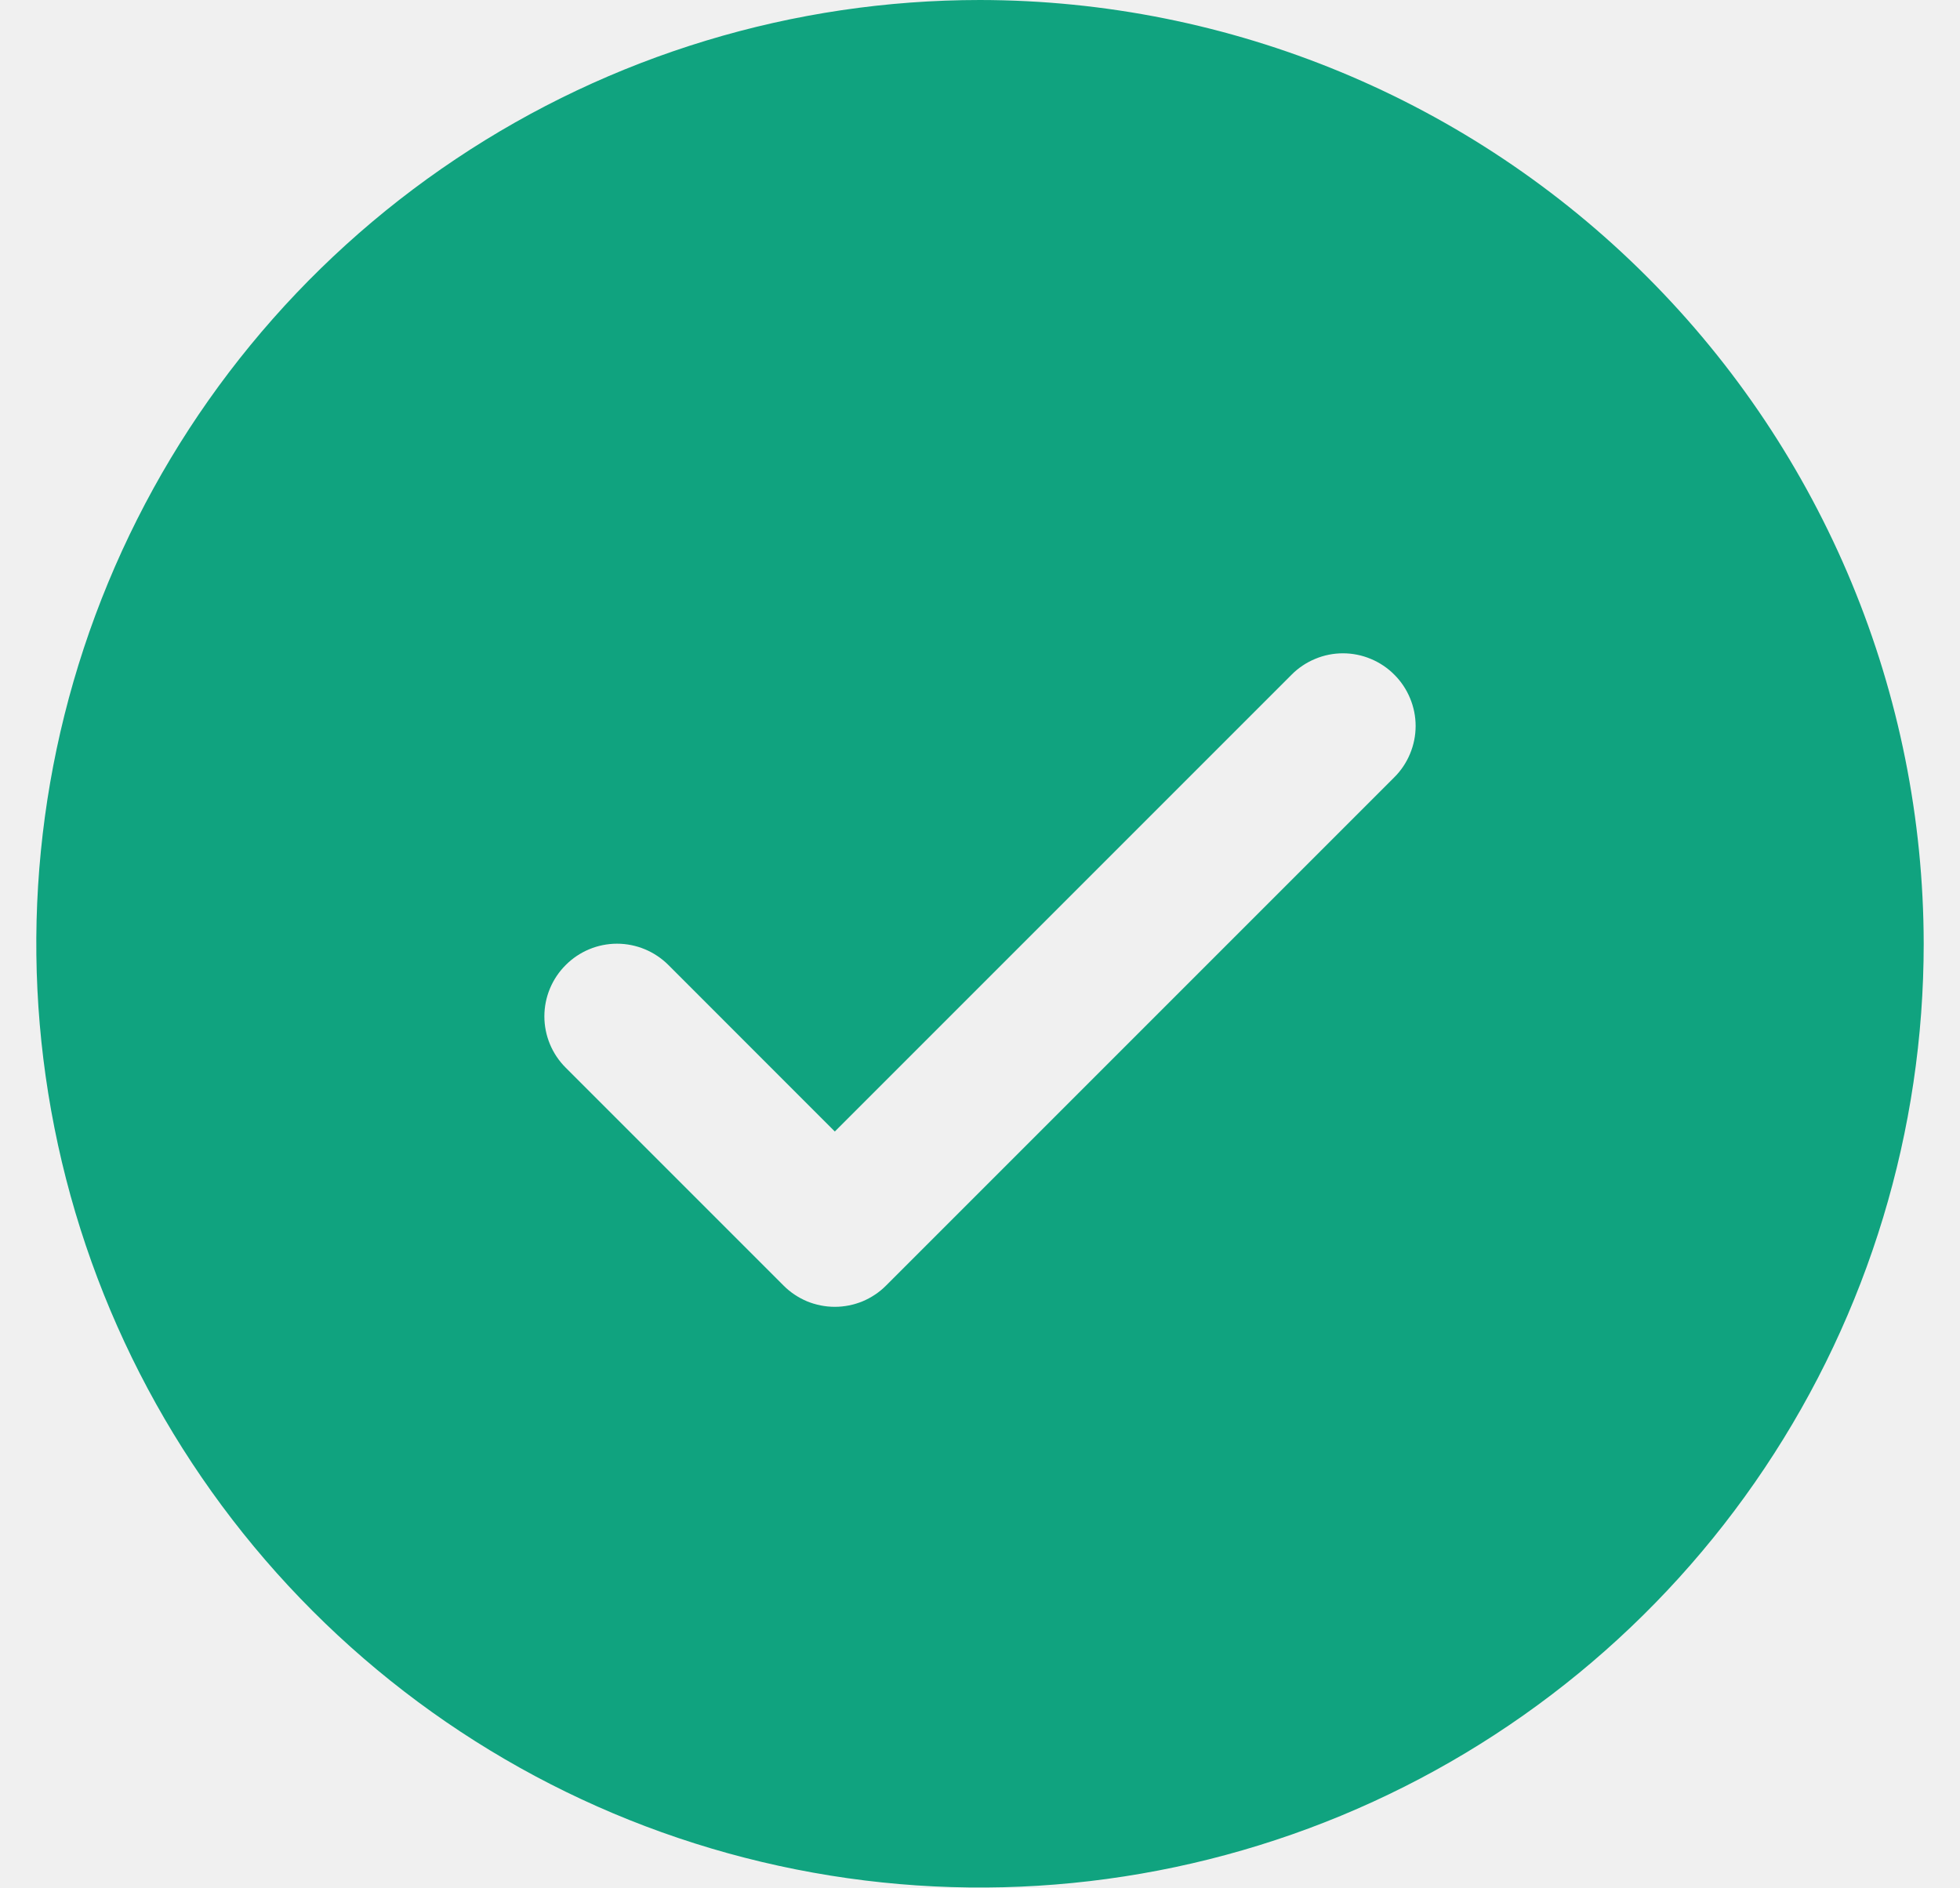
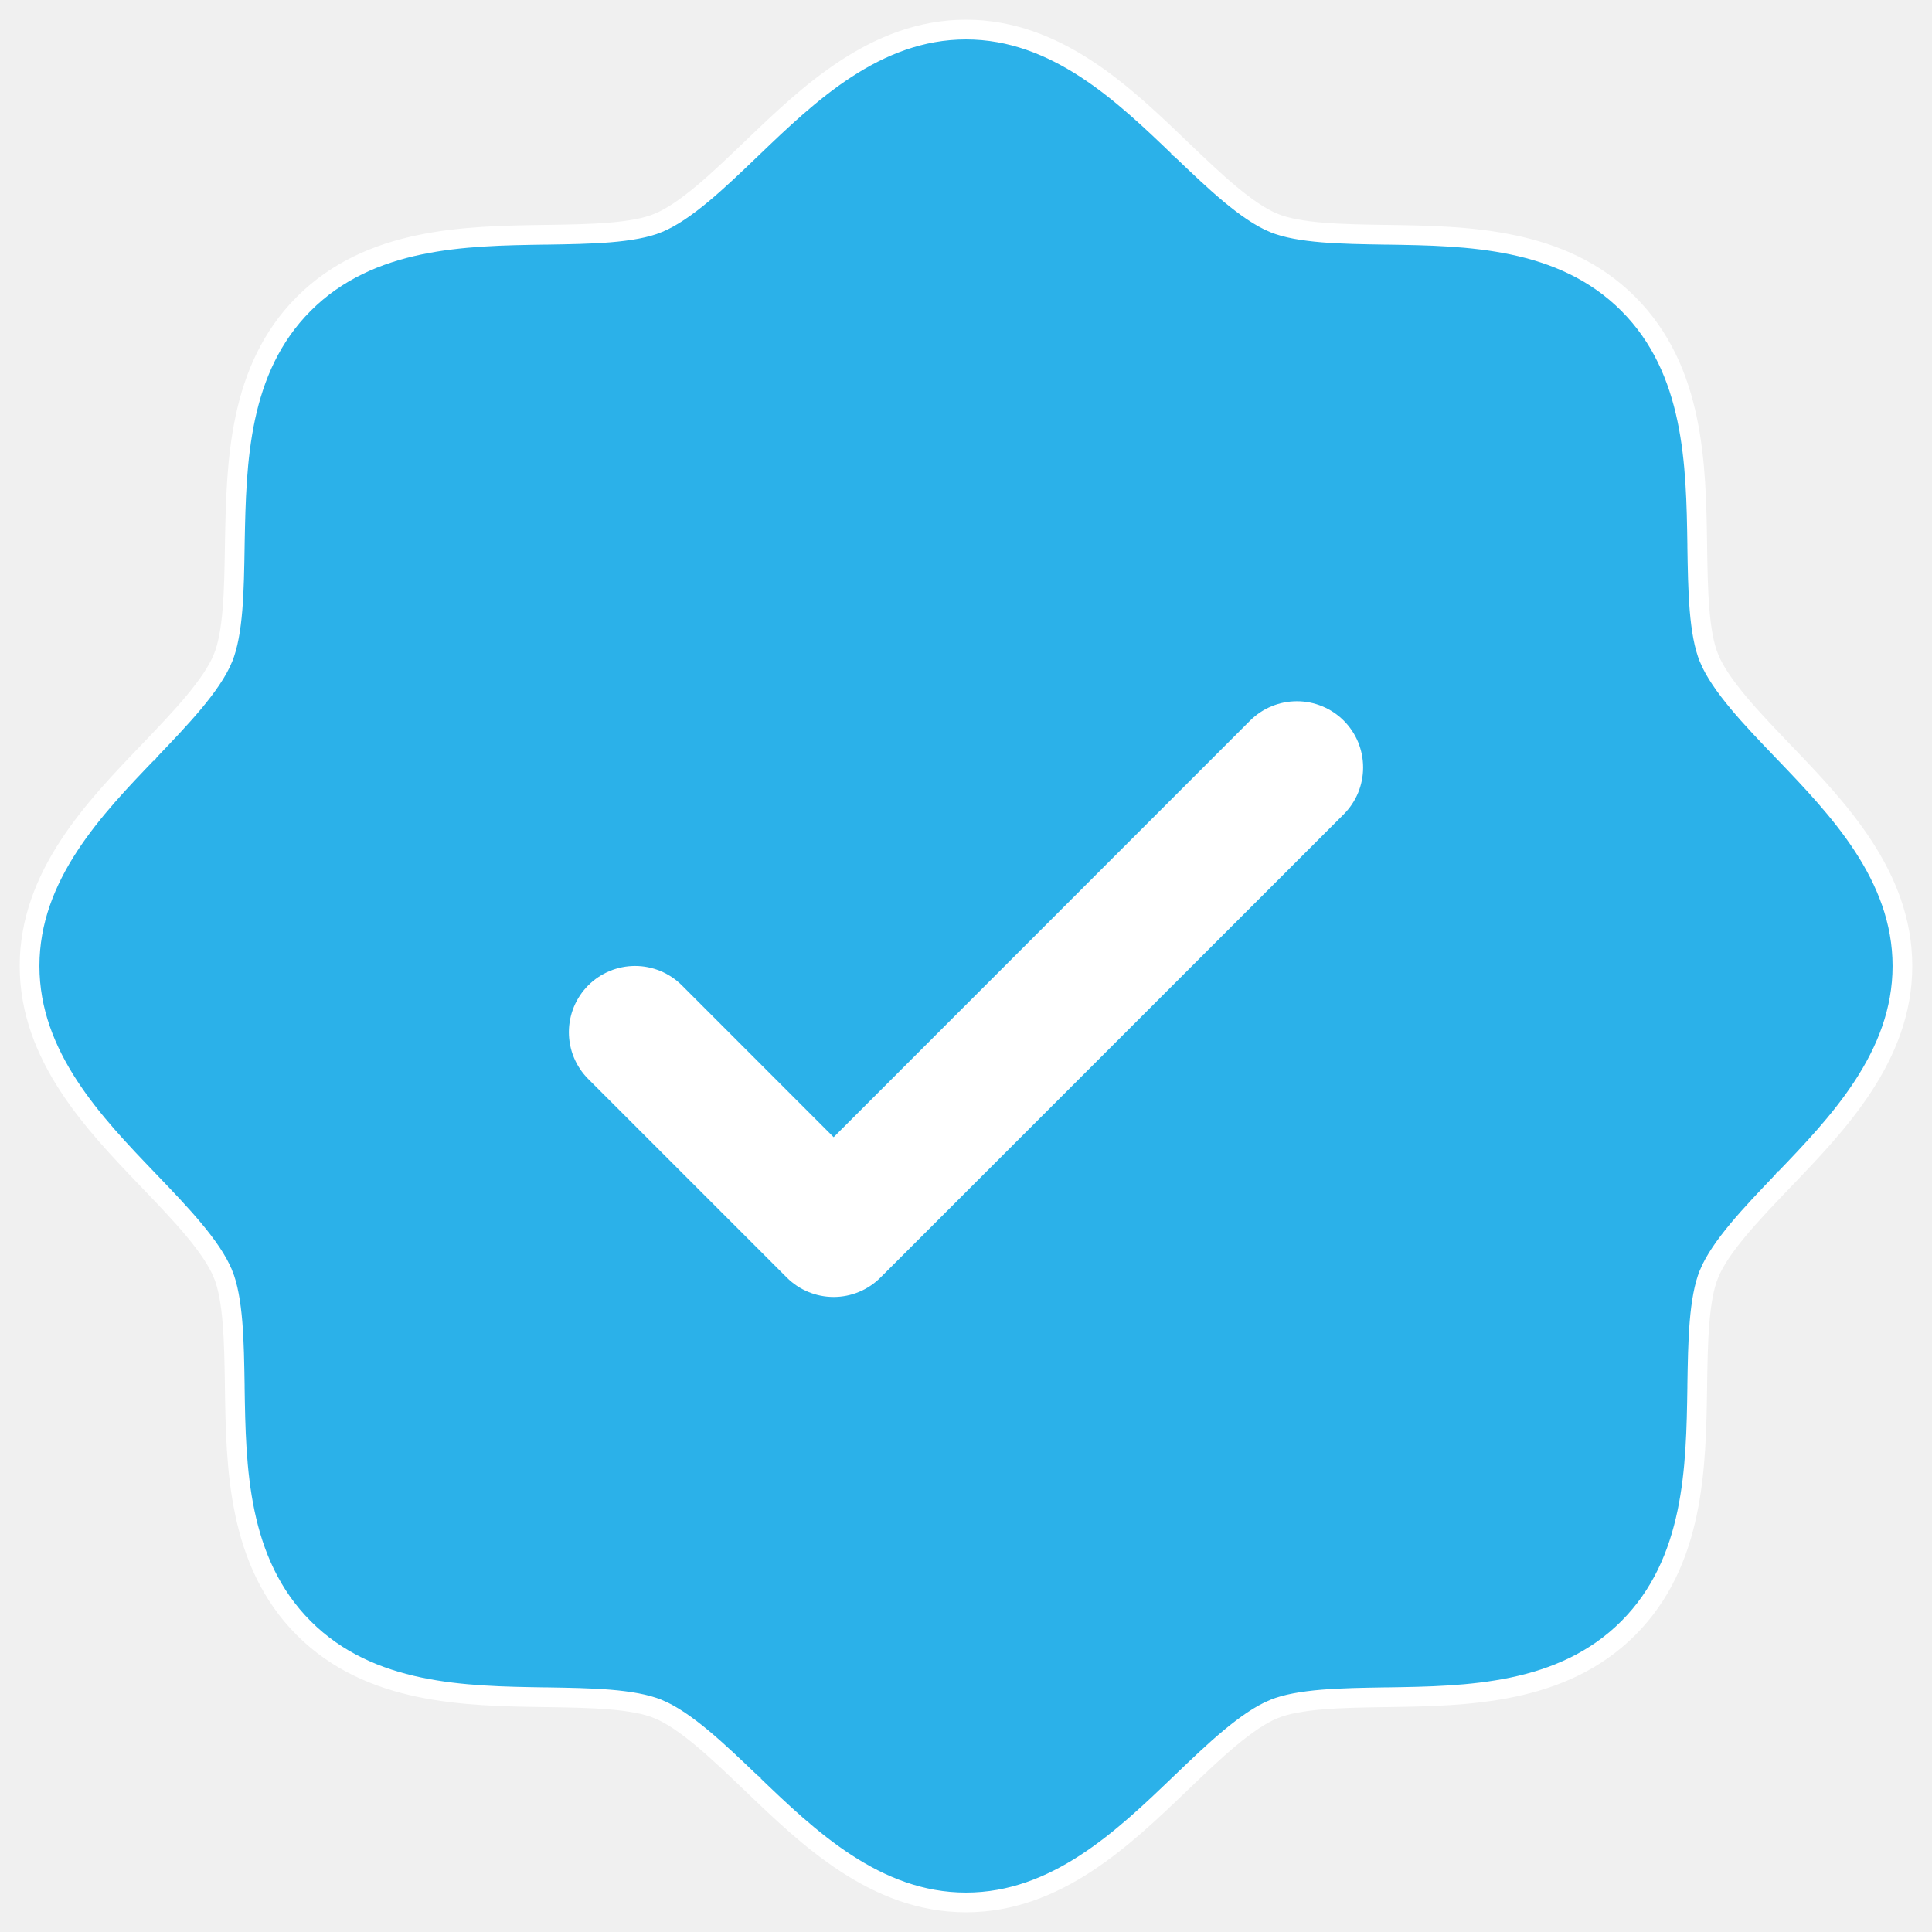
- <svg xmlns="http://www.w3.org/2000/svg" width="27" height="26" viewBox="0 0 27 26" fill="none">
-   <path d="M13.5 0C10.929 0 8.415 0.762 6.278 2.191C4.14 3.619 2.474 5.65 1.49 8.025C0.506 10.401 0.248 13.014 0.75 15.536C1.251 18.058 2.49 20.374 4.308 22.192C6.126 24.011 8.442 25.249 10.964 25.75C13.486 26.252 16.099 25.994 18.475 25.01C20.85 24.026 22.881 22.36 24.309 20.222C25.738 18.085 26.5 15.571 26.5 13C26.496 9.553 25.126 6.249 22.688 3.812C20.251 1.374 16.947 0.004 13.5 0ZM19.207 10.707L12.207 17.707C12.115 17.8 12.004 17.874 11.883 17.925C11.761 17.975 11.631 18.001 11.5 18.001C11.369 18.001 11.239 17.975 11.117 17.925C10.996 17.874 10.885 17.8 10.793 17.707L7.793 14.707C7.605 14.52 7.499 14.265 7.499 14C7.499 13.735 7.605 13.48 7.793 13.293C7.98 13.105 8.235 12.999 8.5 12.999C8.765 12.999 9.02 13.105 9.208 13.293L11.5 15.586L17.793 9.293C17.885 9.2 17.996 9.126 18.117 9.076C18.238 9.025 18.369 8.999 18.5 8.999C18.631 8.999 18.762 9.025 18.883 9.076C19.004 9.126 19.115 9.2 19.207 9.293C19.3 9.385 19.374 9.496 19.424 9.617C19.475 9.739 19.501 9.869 19.501 10C19.501 10.131 19.475 10.261 19.424 10.383C19.374 10.504 19.3 10.615 19.207 10.707Z" fill="#10A37F" />
+ <svg xmlns="http://www.w3.org/2000/svg" width="49" height="49" viewBox="0 0 49 49" fill="none">
+   <rect x="9.982" y="7.464" width="29.036" height="34.071" fill="white" />
+   <rect x="9.982" y="7.464" width="29.036" height="34.071" stroke="white" stroke-width="0.5" />
+   <path d="M43.346 16.694L43.346 16.693C43.219 16.387 43.146 15.963 43.104 15.462C43.063 14.964 43.055 14.414 43.046 13.862L43.046 13.86L43.046 13.811C43.015 11.796 42.978 9.389 41.295 7.705C39.611 6.022 37.205 5.985 35.189 5.954L35.14 5.954L35.14 5.954L35.138 5.954C34.586 5.945 34.036 5.937 33.538 5.896C33.037 5.854 32.613 5.781 32.307 5.654L32.306 5.654C31.968 5.514 31.592 5.252 31.187 4.915C30.786 4.58 30.373 4.185 29.96 3.79L29.956 3.787L29.956 3.786L29.934 3.765C28.508 2.395 26.796 0.75 24.5 0.75C22.208 0.75 20.501 2.388 19.074 3.757L19.044 3.786L19.044 3.786L19.028 3.801C18.619 4.193 18.211 4.584 17.814 4.915C17.409 5.252 17.033 5.514 16.694 5.653L16.693 5.654C16.389 5.781 15.966 5.854 15.463 5.896C14.966 5.937 14.415 5.945 13.863 5.954L13.86 5.954L13.86 5.954L13.811 5.954C11.796 5.985 9.389 6.022 7.705 7.705C6.044 9.367 5.996 11.734 5.956 13.731C5.955 13.774 5.955 13.816 5.954 13.859L5.954 13.86L5.954 13.862C5.945 14.414 5.937 14.964 5.896 15.462C5.854 15.963 5.781 16.387 5.654 16.693L5.654 16.694C5.514 17.032 5.252 17.408 4.915 17.813C4.58 18.214 4.185 18.627 3.79 19.04L3.787 19.044L3.786 19.044L3.765 19.066C2.395 20.492 0.75 22.204 0.75 24.5C0.75 26.792 2.388 28.499 3.757 29.926L3.786 29.956L3.786 29.956L3.801 29.972C4.193 30.381 4.584 30.789 4.915 31.186C5.252 31.591 5.514 31.967 5.653 32.306L5.654 32.307C5.781 32.613 5.854 33.037 5.896 33.538C5.937 34.036 5.945 34.586 5.954 35.138L5.954 35.14L5.954 35.14L5.954 35.189C5.985 37.205 6.022 39.611 7.705 41.295C9.389 42.978 11.796 43.015 13.811 43.046L13.86 43.046L13.862 43.046C14.414 43.055 14.964 43.063 15.462 43.104C15.963 43.146 16.387 43.219 16.693 43.346L16.694 43.346C17.032 43.486 17.408 43.748 17.813 44.085C18.214 44.42 18.627 44.815 19.04 45.21L19.044 45.213L19.044 45.214L19.066 45.235C20.492 46.605 22.204 48.25 24.5 48.25C26.792 48.25 28.499 46.612 29.926 45.243L29.956 45.214L29.956 45.214L29.972 45.199C30.381 44.807 30.789 44.416 31.186 44.085C31.591 43.748 31.967 43.486 32.306 43.346L32.307 43.346C32.613 43.219 33.037 43.146 33.538 43.104C34.035 43.063 34.586 43.055 35.138 43.046L35.14 43.046L35.189 43.046C37.205 43.015 39.611 42.978 41.295 41.295C42.978 39.611 43.015 37.205 43.046 35.189L43.046 35.14L43.046 35.138C43.055 34.586 43.063 34.035 43.104 33.538C43.146 33.037 43.219 32.613 43.346 32.307L43.346 32.306C43.486 31.968 43.748 31.592 44.085 31.187C44.42 30.786 44.815 30.373 45.21 29.96L45.213 29.956L45.214 29.956L45.235 29.934C46.605 28.508 48.25 26.796 48.25 24.5C48.25 22.208 46.612 20.501 45.243 19.074L45.214 19.044L45.214 19.044L45.199 19.028C44.807 18.619 44.416 18.211 44.085 17.814C43.748 17.409 43.486 17.033 43.346 16.694ZM22.154 32.225L22.154 32.225C22.021 32.358 21.863 32.463 21.69 32.535C21.517 32.607 21.331 32.644 21.143 32.644C20.955 32.644 20.769 32.607 20.596 32.535C20.422 32.463 20.265 32.358 20.132 32.225L20.132 32.225L15.096 27.189C14.828 26.921 14.678 26.558 14.678 26.179C14.678 25.799 14.828 25.436 15.096 25.168C15.364 24.9 15.728 24.749 16.107 24.749C16.486 24.749 16.85 24.9 17.118 25.168C17.118 25.168 17.118 25.168 17.118 25.168L20.966 29.018L21.143 29.195L21.32 29.018L31.882 18.453C31.882 18.453 31.882 18.453 31.882 18.453C32.015 18.321 32.172 18.215 32.346 18.144C32.519 18.072 32.705 18.035 32.893 18.035C33.081 18.035 33.267 18.072 33.44 18.144C33.613 18.215 33.771 18.321 33.904 18.453C34.036 18.586 34.142 18.744 34.214 18.917C34.285 19.091 34.322 19.277 34.322 19.464C34.322 19.652 34.285 19.838 34.214 20.011C34.142 20.185 34.036 20.342 33.904 20.475L22.154 32.225Z" fill="#2BB1E9" stroke="white" stroke-width="0.5" />
</svg>
